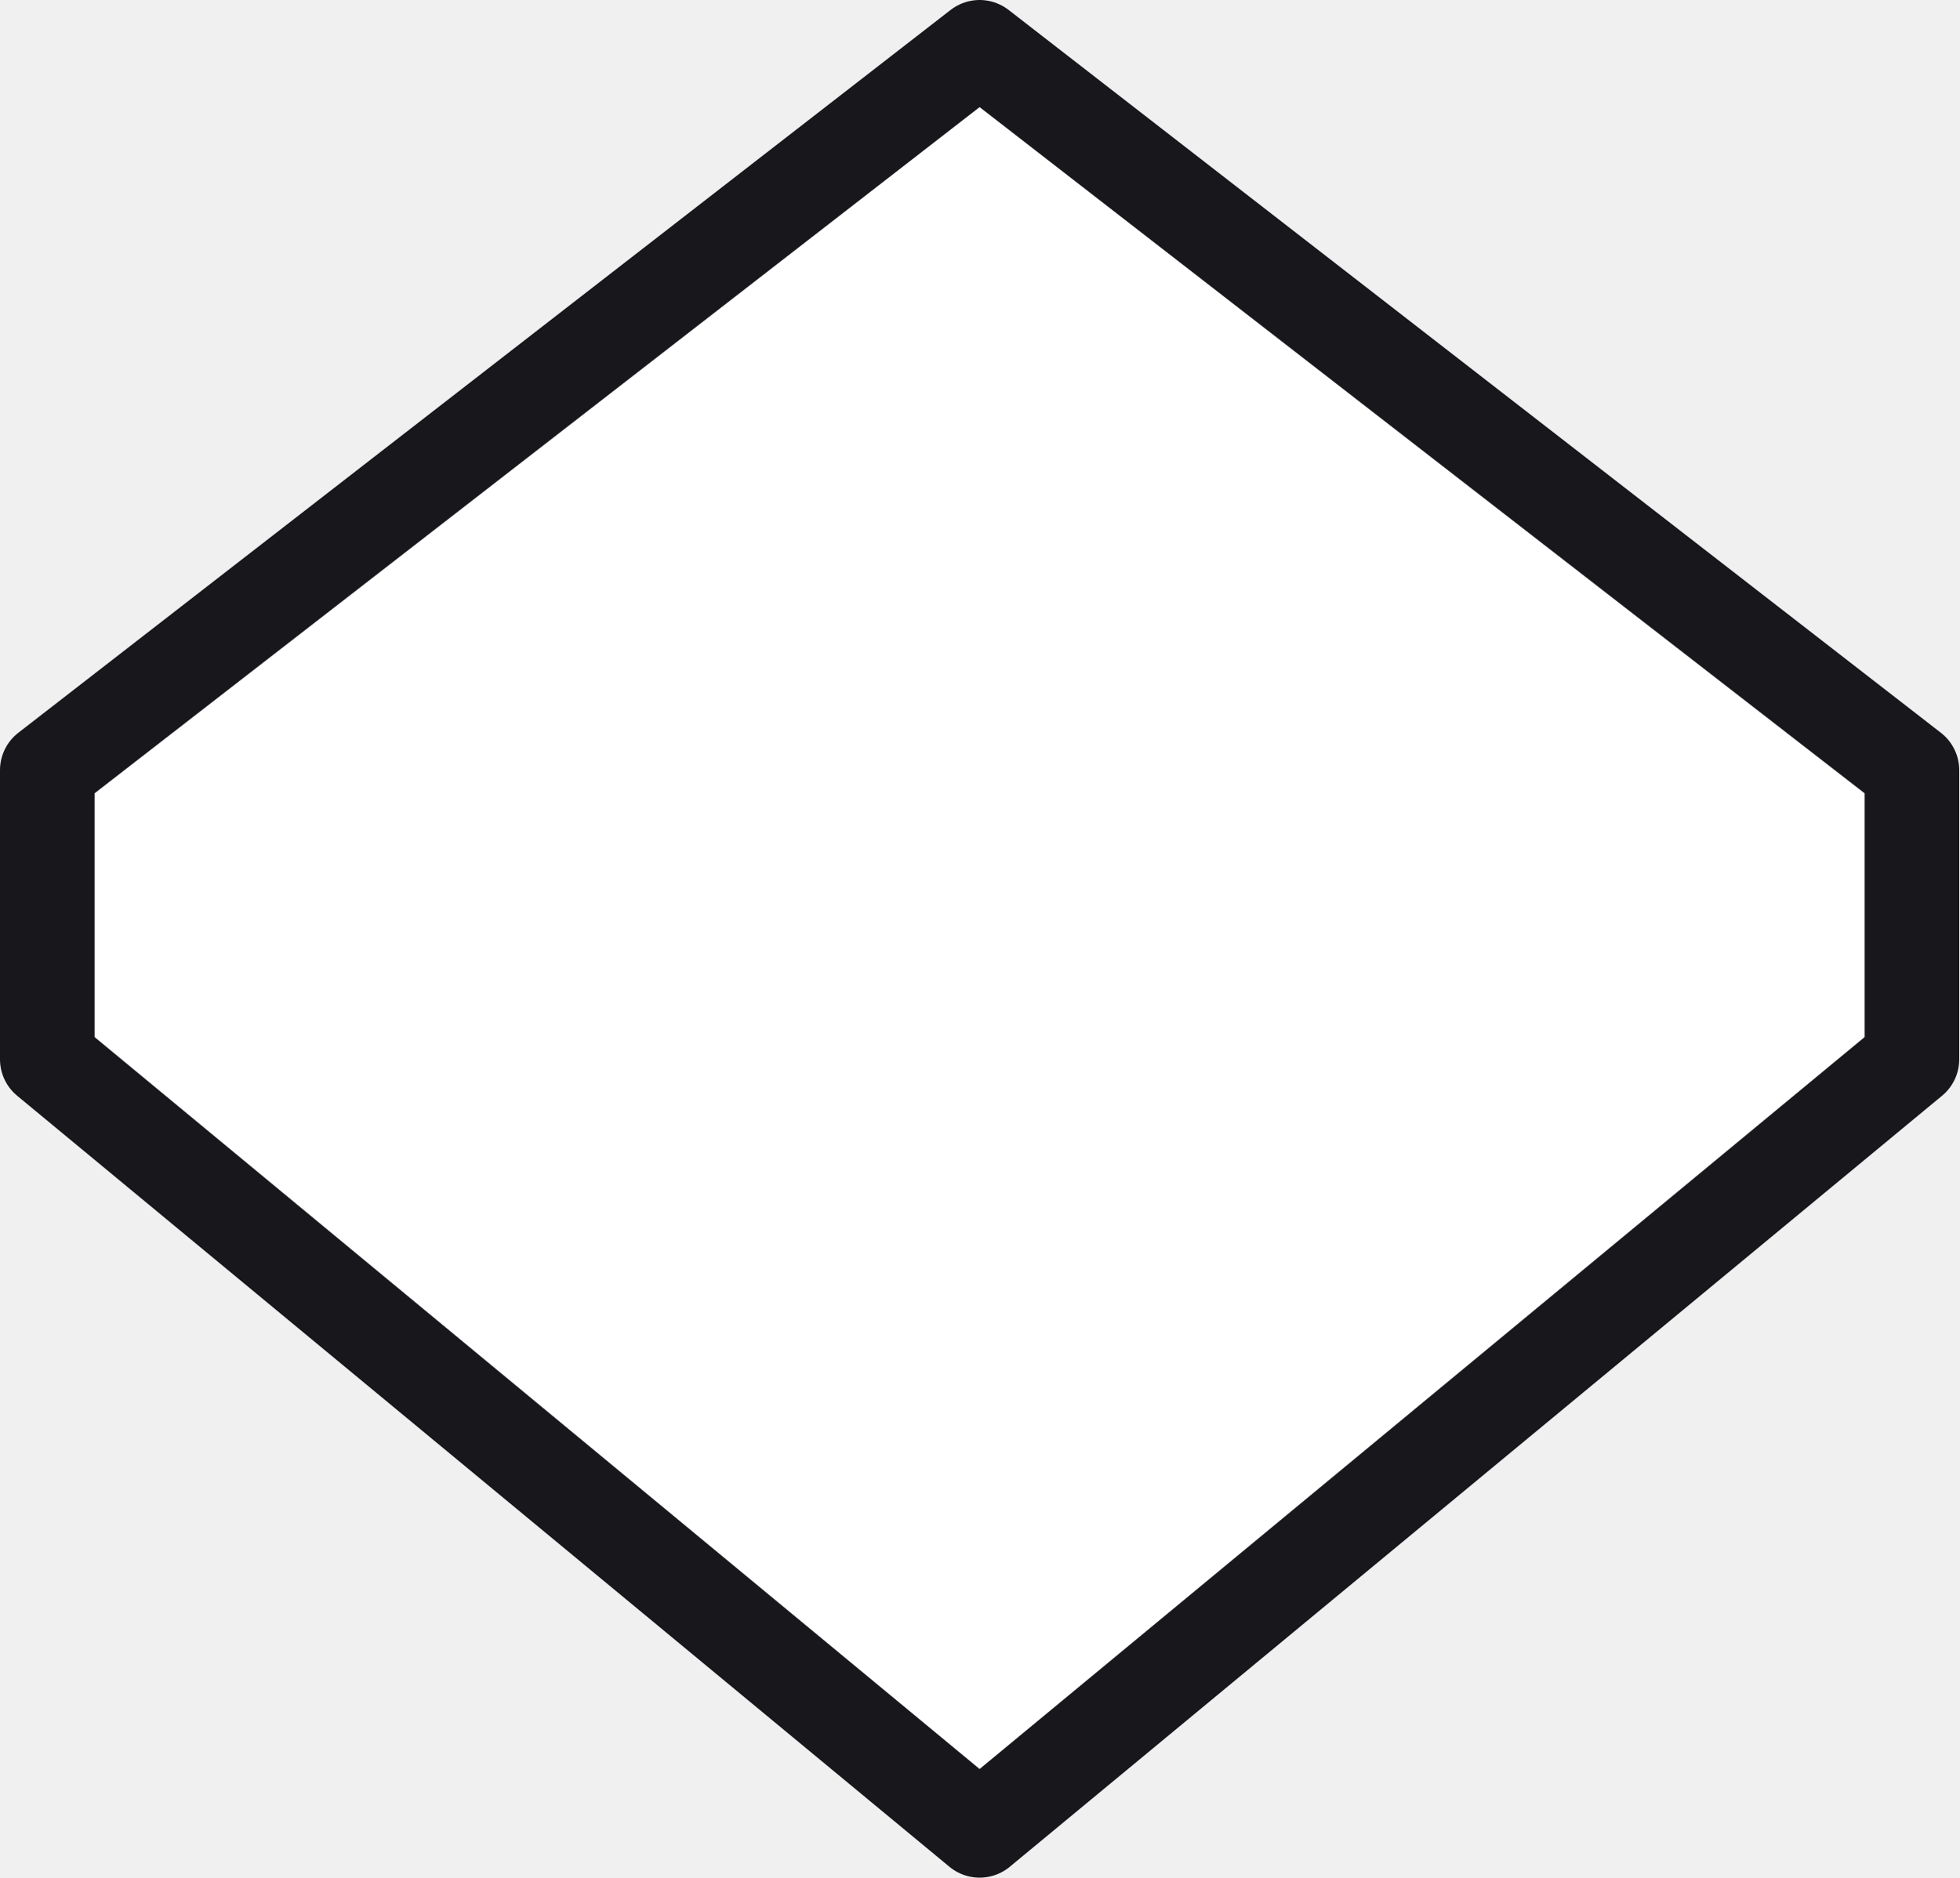
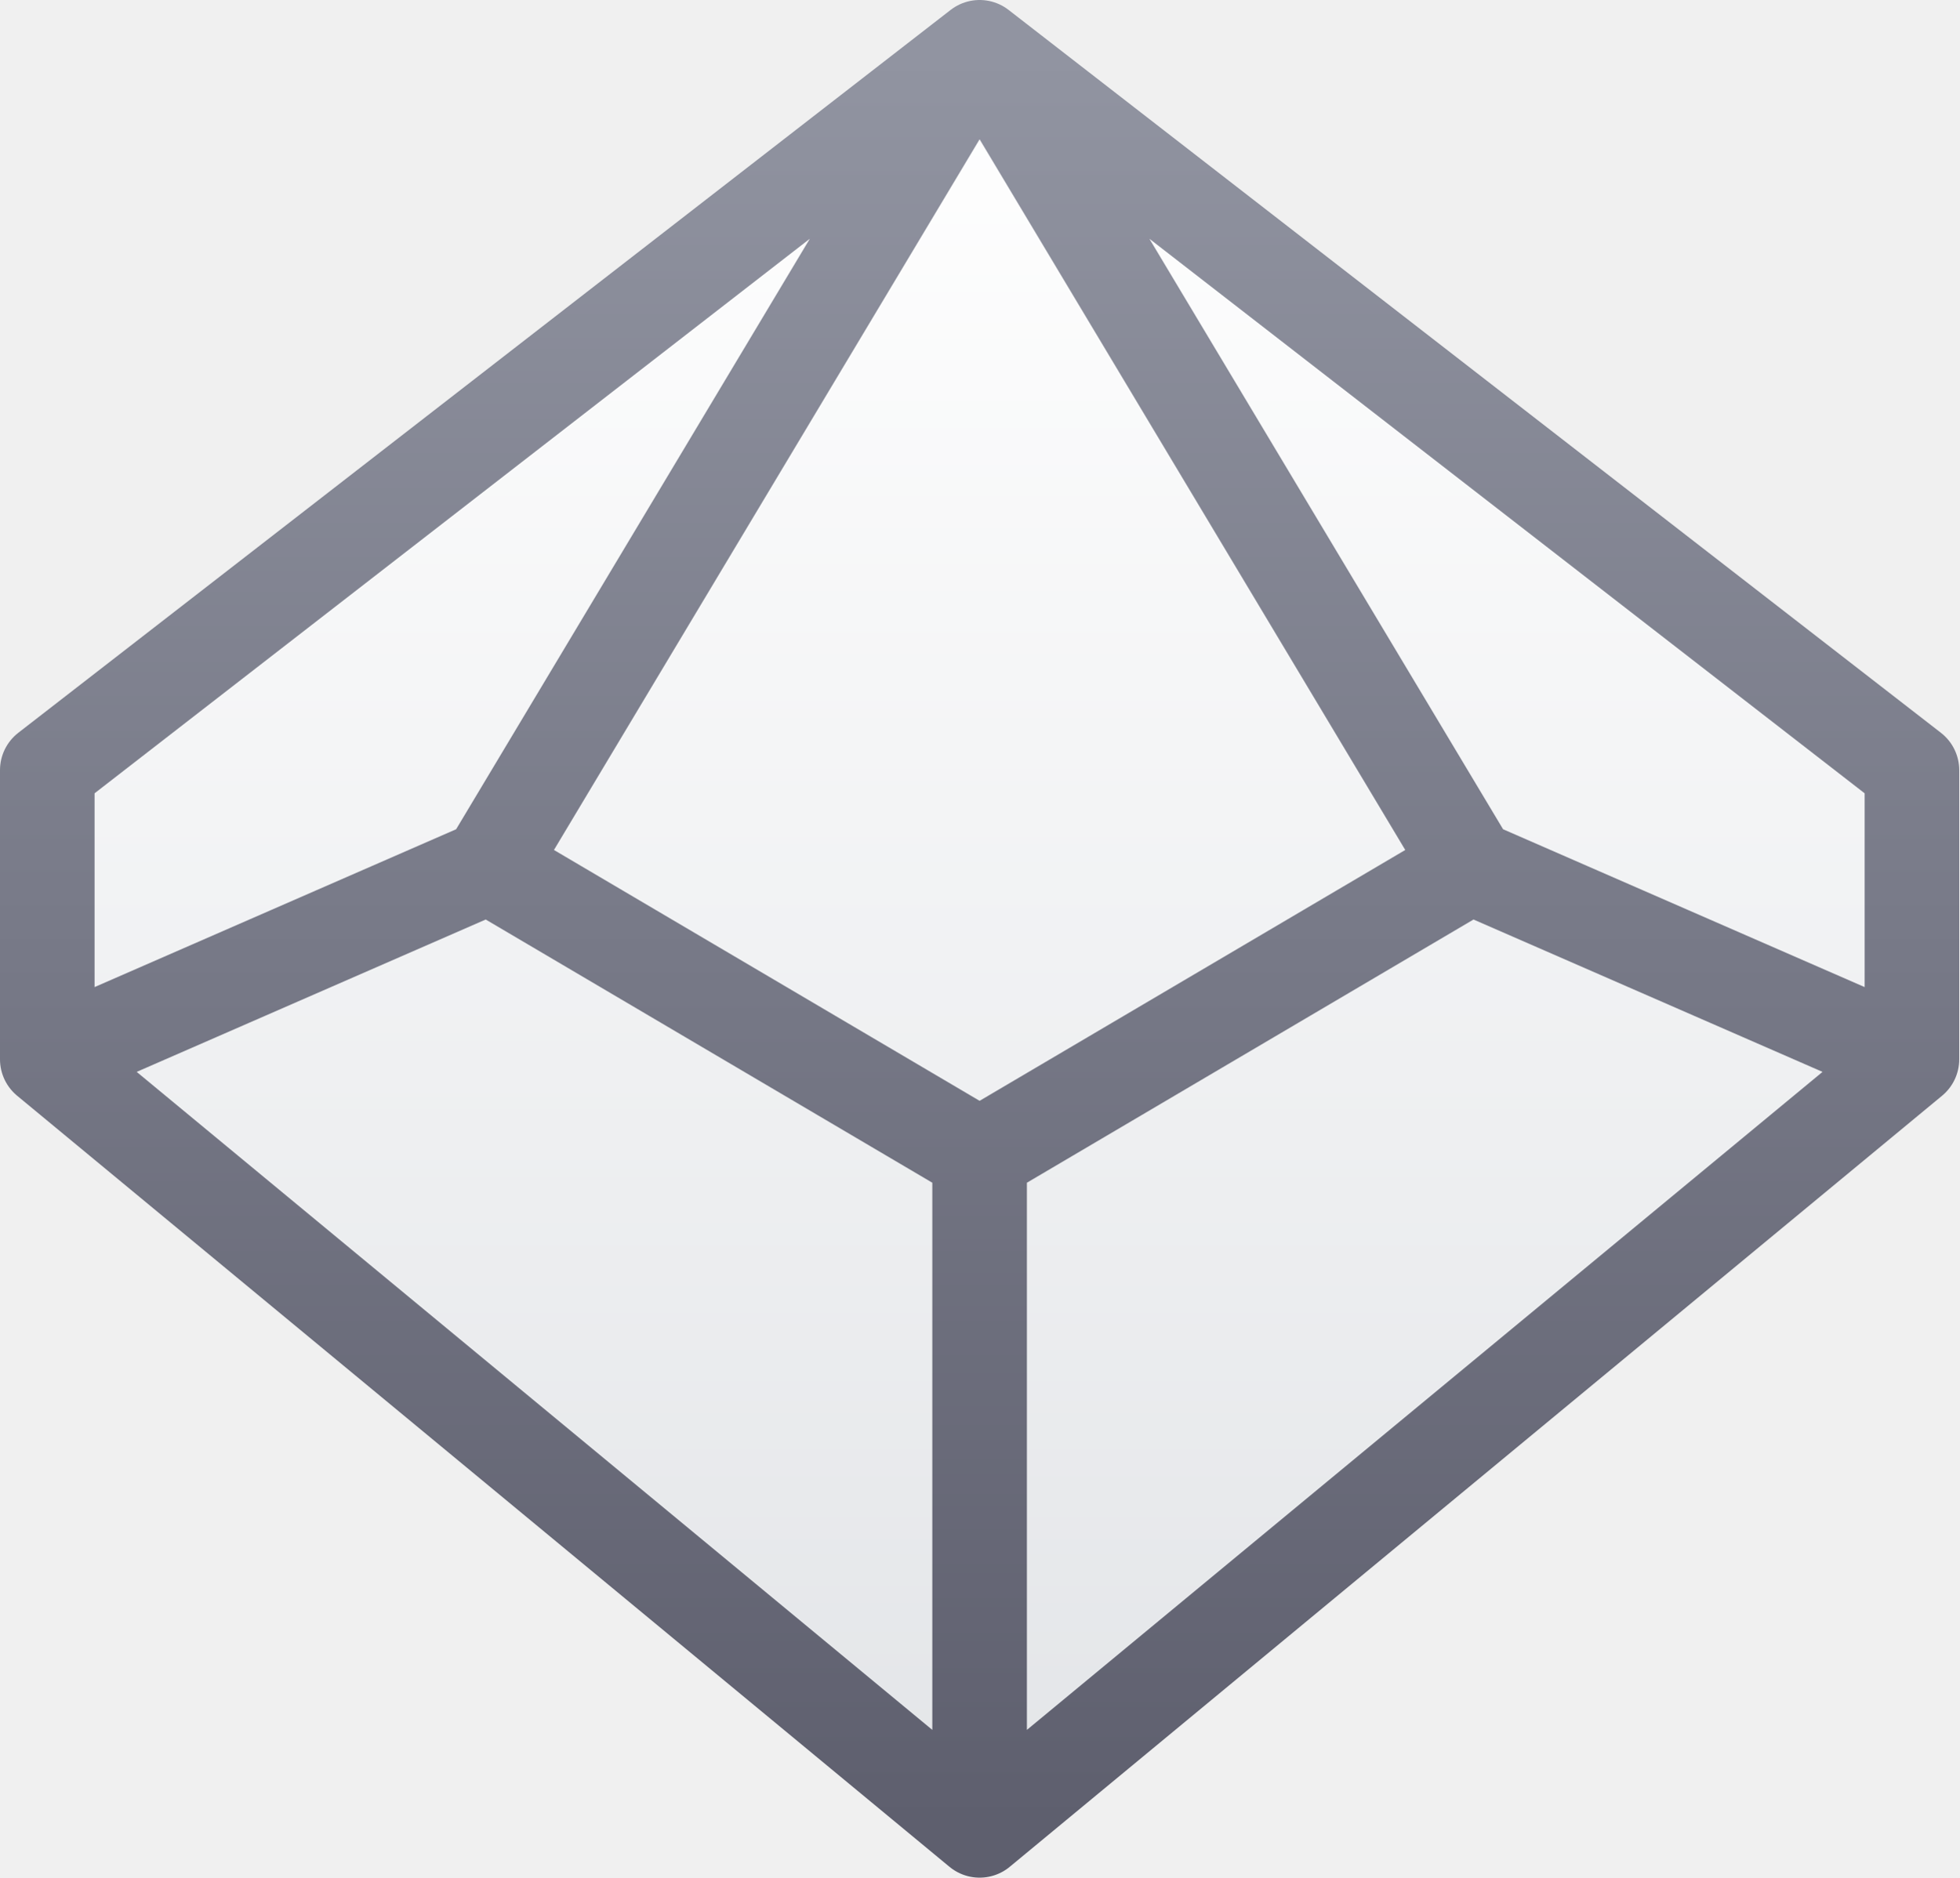
<svg xmlns="http://www.w3.org/2000/svg" width="36.25" height="34.75" viewBox="0 0 36.25 34.75" fill="none">
-   <path d="M18.125 0.875L35.375 14.253V19.605L18.125 33.875L0.875 19.605V14.253L18.125 0.875Z" fill="#fff" stroke="#18171C" stroke-width="1.75" stroke-linejoin="round" />
+   <path d="M18.125 0.875L35.375 14.253V19.605L18.125 33.875L0.875 19.605V14.253L18.125 0.875Z" fill="url(#body)" />
+   <path d="M18.125 33.875L35.375 19.605V14.253L18.125 0.875L0.875 14.253V19.605L18.125 33.875ZM18.125 0.875L27.204 16.037M18.125 0.875L9.046 16.037M35.375 19.605L27.204 16.037M18.125 33.875V21.389M0.875 19.605L9.046 16.037M27.204 16.037L18.125 21.389M18.125 21.389L9.046 16.037" stroke="url(#edge)" stroke-width="1.75" stroke-linejoin="round" />
+   <defs>
+     <linearGradient id="body" x1="0" y1="0" x2="0" y2="1">
+       <stop stop-color="white" />
+       <stop offset="1" stop-color="#E3E5E8" />
+     </linearGradient>
+     <linearGradient id="edge" x1="0" y1="0" x2="0" y2="1">
+       <stop stop-color="#9194A1" />
+       <stop offset="1" stop-color="#5E5F6E" />
+     </linearGradient>
+   </defs>
</svg>
